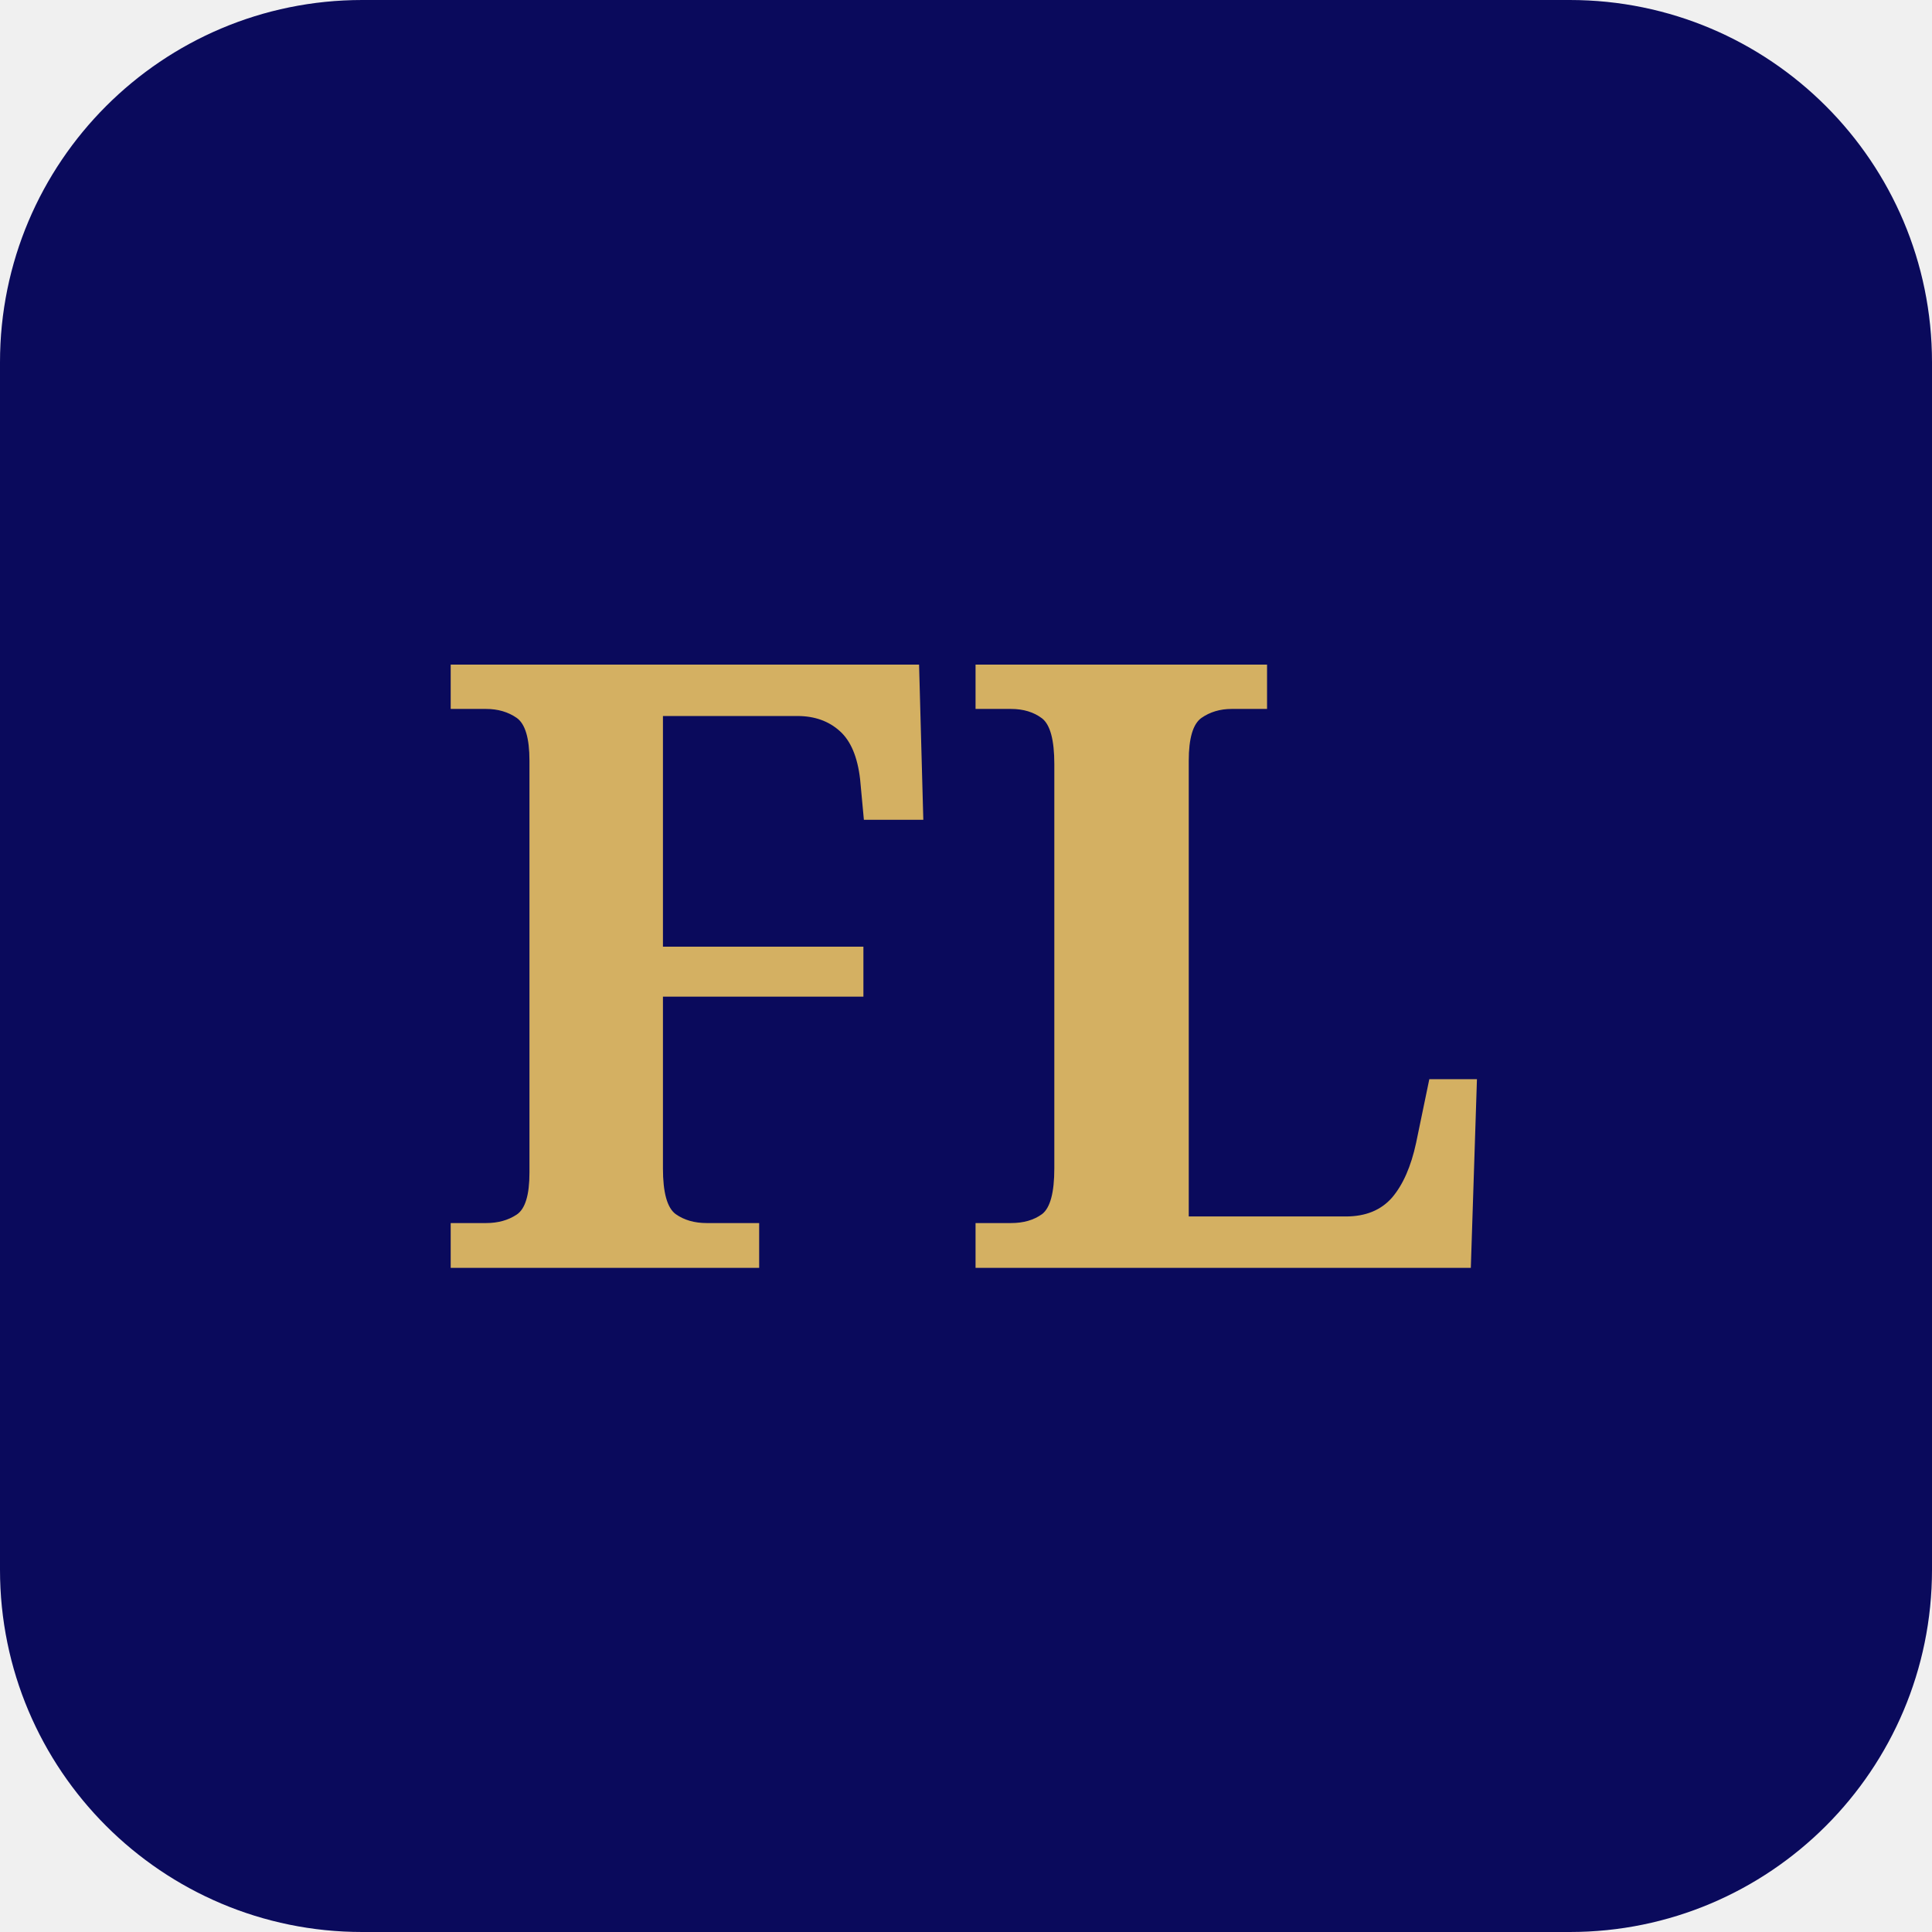
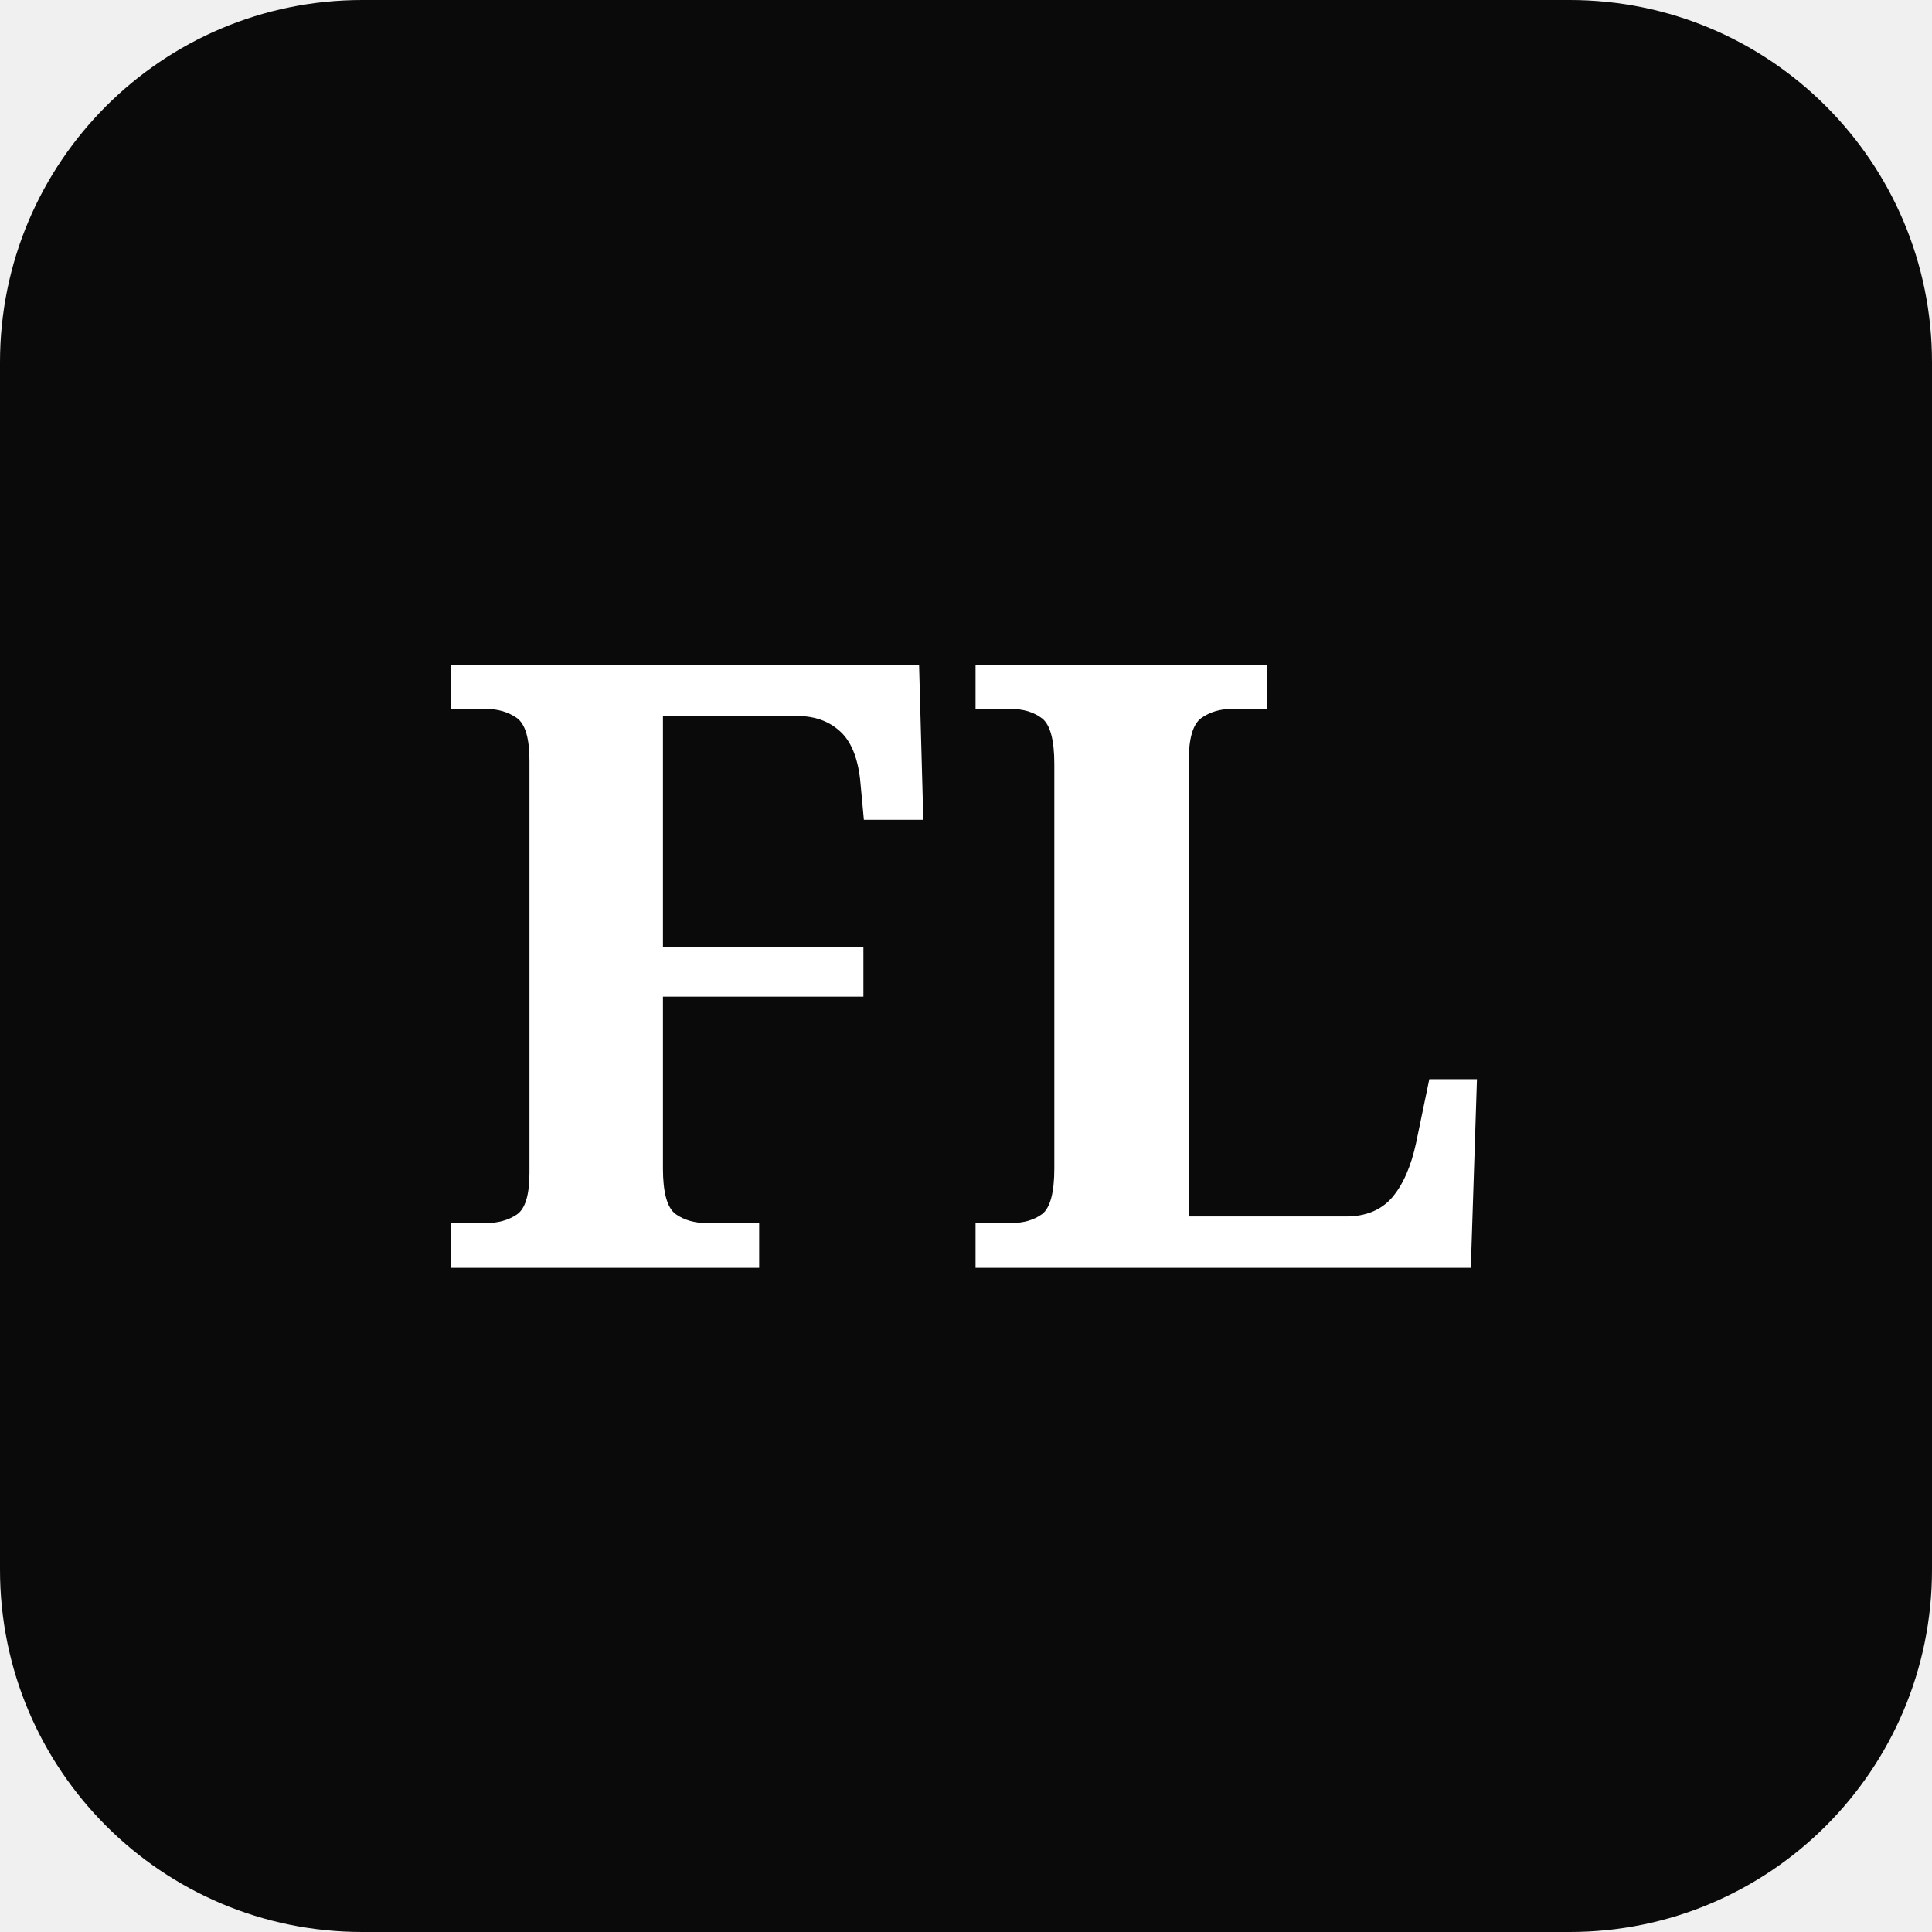
<svg xmlns="http://www.w3.org/2000/svg" viewBox="0 0 64 64">
-   <rect width="64" height="64" rx="12" fill="#0A0A5C" />
-   <text x="32" y="42" text-anchor="middle" font-family="Georgia, serif" font-size="28" font-weight="700" fill="#D4B062">FL</text>
+   <rect width="64" height="64" rx="12" fill="#0A0A0A" />
+   <text x="32" y="42" text-anchor="middle" font-family="Georgia, serif" font-size="28" font-weight="700" fill="#FFFFFF">FL</text>
</svg>
